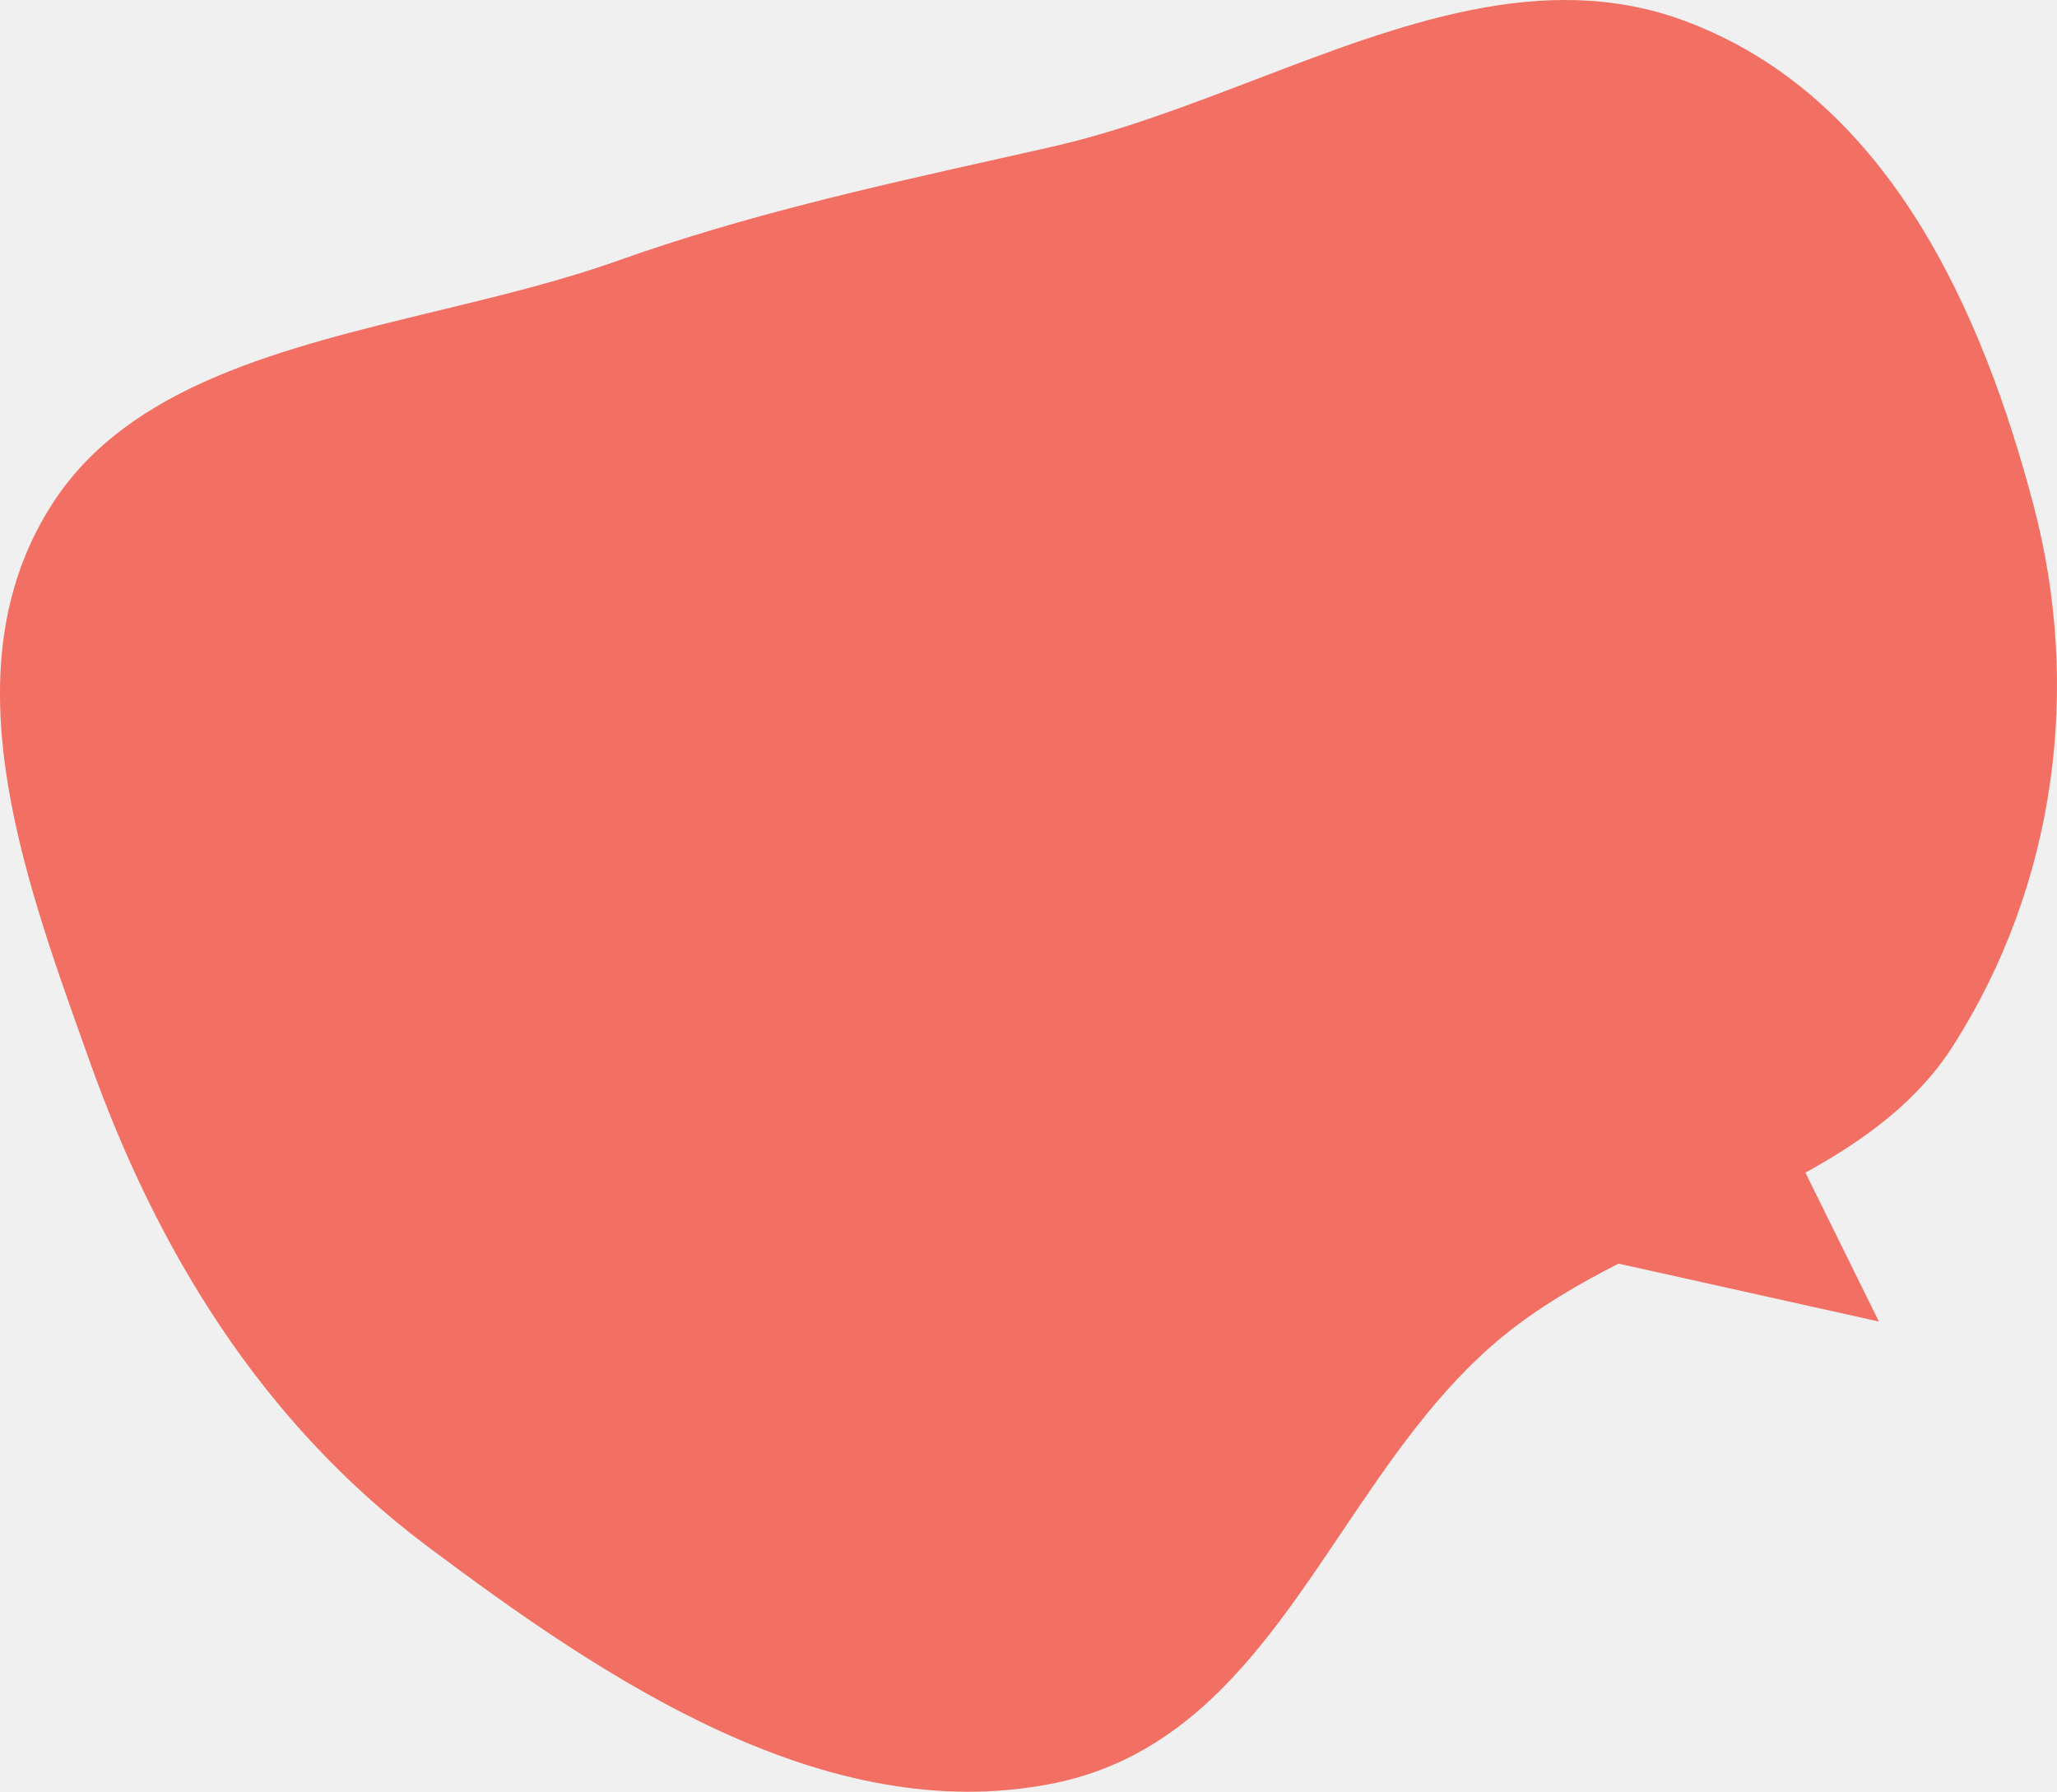
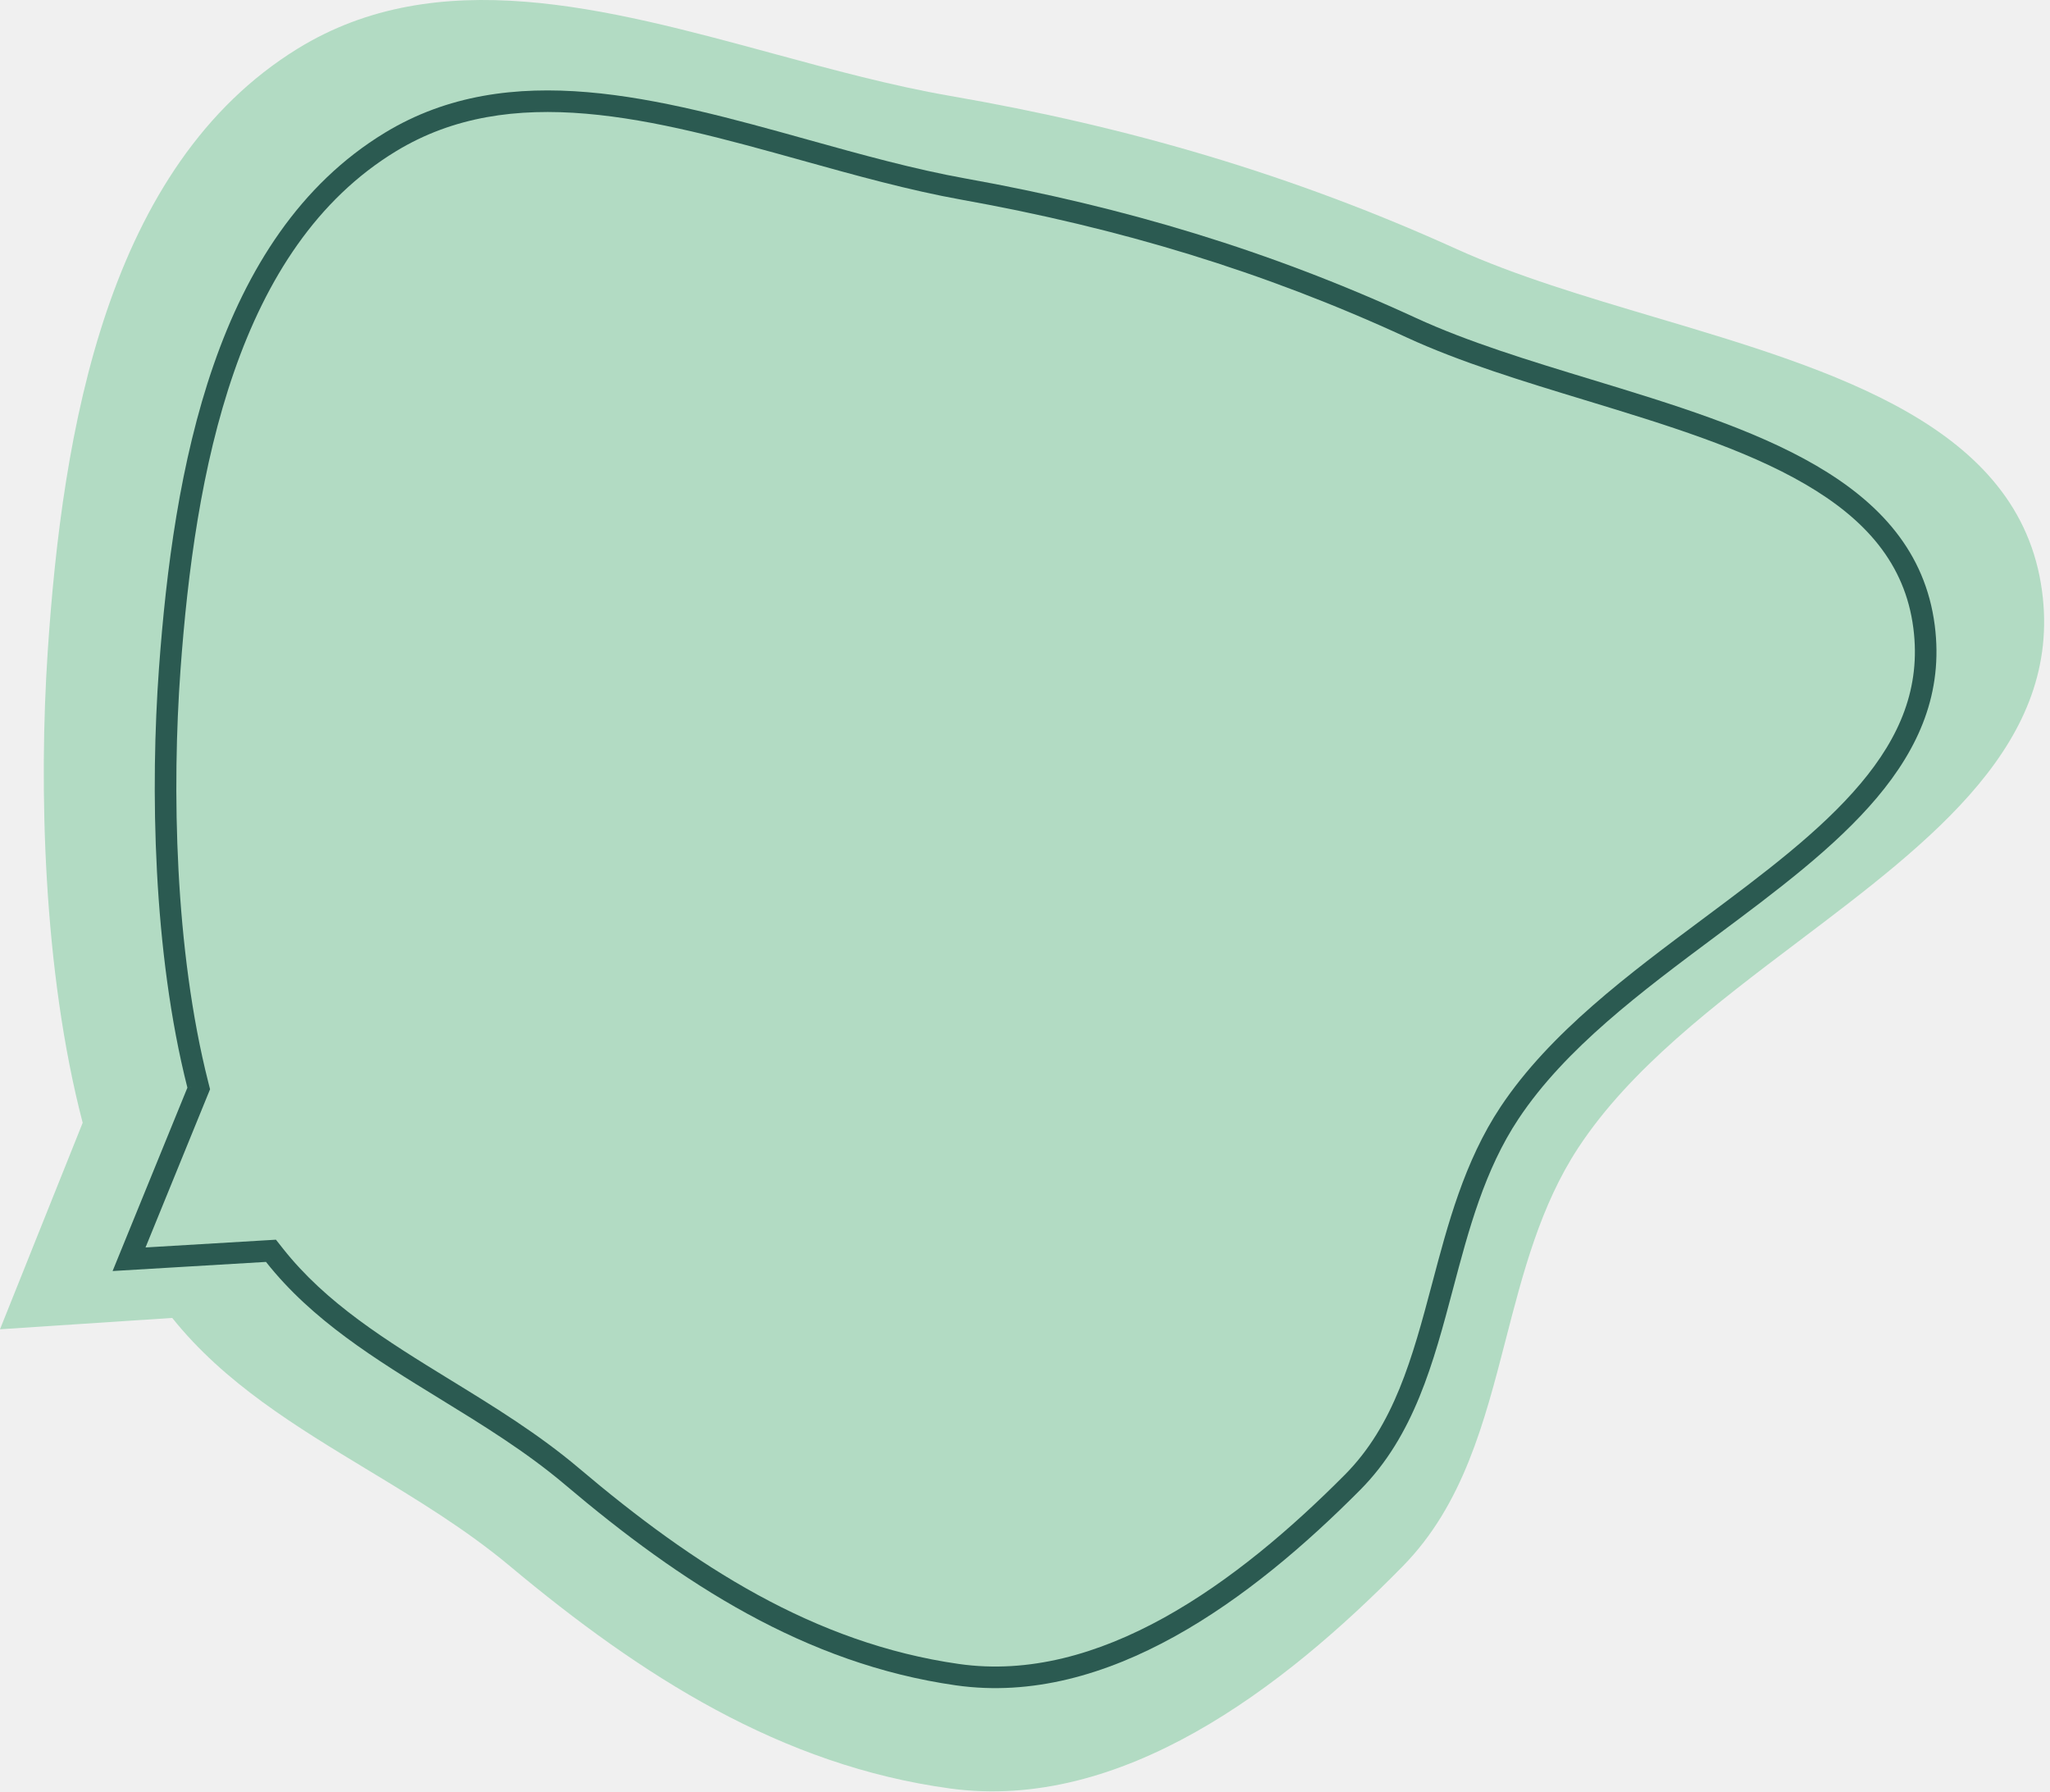
- <svg xmlns="http://www.w3.org/2000/svg" width="318" height="277" viewBox="0 0 318 277" fill="none">
-   <path fill-rule="evenodd" clip-rule="evenodd" d="M194.137 12.279C183.647 16.292 173.097 20.328 162.519 22.717C159.886 23.312 157.271 23.897 154.672 24.479C134.424 29.009 115.133 33.326 95.489 40.309C86.644 43.453 77.037 45.778 67.444 48.099C43.75 53.832 20.142 59.545 8.325 77.529C-8.14 102.589 3.234 134.372 13.198 162.213C13.457 162.937 13.715 163.657 13.971 164.375C24.176 192.94 40.163 219.633 66.021 239.024C93.39 259.549 127.454 282.61 162.519 275.774C184.087 271.569 195.595 254.463 207.4 236.916C214.759 225.976 222.235 214.864 232.335 206.601C237.714 202.2 243.832 198.613 250.212 195.356L290.469 204.311L279.108 181.287C288.301 176.225 296.447 170.265 301.893 161.743C317.921 136.663 321.777 106.243 314.396 78.194C306.597 48.556 291.996 14.754 260.151 3.122C238.627 -4.74 216.518 3.717 194.137 12.279Z" fill="#F27063" />
+ <svg xmlns="http://www.w3.org/2000/svg" width="285" height="249" viewBox="0 0 285 249" fill="none">
+   <path fill-rule="evenodd" clip-rule="evenodd" d="M202.531 34.633C179.637 24.258 156.88 17.616 132.102 13.332C124.016 11.934 115.718 9.681 107.398 7.422C84.204 1.124 60.834 -5.222 41.372 6.769C14.919 23.068 8.678 59.702 6.629 90.643C5.4 109.216 5.954 134.838 11.495 156.068L0 184.772L23.943 183.193C31.209 192.272 41.138 198.279 51.206 204.369C57.955 208.453 64.766 212.573 70.88 217.683C89.09 232.903 108.559 245.407 132.102 248.604C155.858 251.831 178.282 234.777 195.043 217.683C203.412 209.147 206.356 197.741 209.335 186.202C211.725 176.943 214.137 167.598 219.392 159.579C226.63 148.535 238.479 139.583 250.079 130.821C268.724 116.735 286.724 103.137 283.888 82.118C280.79 59.165 255.11 51.534 230.031 44.081C220.326 41.197 210.712 38.34 202.531 34.633Z" fill="#B2DBC3" />
+   <mask id="path-2-inside-1" fill="white">
+     <path fill-rule="evenodd" clip-rule="evenodd" d="M196.825 44.184C176.504 34.815 156.283 28.771 134.249 24.814C127.059 23.522 119.684 21.468 112.29 19.409C91.679 13.668 70.909 7.884 53.515 18.446C29.871 32.804 24.103 65.381 22.1 92.914C20.898 109.442 21.243 132.255 26.053 151.187L15.654 176.675L36.978 175.407C43.395 183.532 52.199 188.937 61.127 194.417C67.112 198.091 73.152 201.799 78.565 206.383C94.689 220.038 111.948 231.282 132.889 234.264C154.019 237.274 174.08 222.222 189.1 207.101C196.601 199.55 199.288 189.413 202.006 179.157C204.187 170.929 206.389 162.623 211.113 155.515C217.621 145.724 228.221 137.824 238.598 130.09C255.279 117.658 271.382 105.656 268.978 86.927C266.354 66.476 243.536 59.534 221.252 52.754C212.63 50.13 204.087 47.531 196.825 44.184Z" />
+   </mask>
+   <path fill-rule="evenodd" clip-rule="evenodd" d="M196.825 44.184C176.504 34.815 156.283 28.771 134.249 24.814C127.059 23.522 119.684 21.468 112.29 19.409C91.679 13.668 70.909 7.884 53.515 18.446C29.871 32.804 24.103 65.381 22.1 92.914C20.898 109.442 21.243 132.255 26.053 151.187L15.654 176.675L36.978 175.407C43.395 183.532 52.199 188.937 61.127 194.417C67.112 198.091 73.152 201.799 78.565 206.383C94.689 220.038 111.948 231.282 132.889 234.264C154.019 237.274 174.08 222.222 189.1 207.101C196.601 199.55 199.288 189.413 202.006 179.157C204.187 170.929 206.389 162.623 211.113 155.515C217.621 145.724 228.221 137.824 238.598 130.09C255.279 117.658 271.382 105.656 268.978 86.927C266.354 66.476 243.536 59.534 221.252 52.754C212.63 50.13 204.087 47.531 196.825 44.184Z" fill="#B2DBC3" />
+   <path d="M134.249 24.814L133.719 27.767L134.249 24.814ZM196.825 44.184L198.081 41.459L196.825 44.184ZM112.29 19.409L111.485 22.299L112.29 19.409ZM53.515 18.446L55.072 21.011L53.515 18.446ZM22.1 92.914L25.092 93.132L22.1 92.914ZM26.053 151.187L28.831 152.32L29.204 151.406L28.961 150.448L26.053 151.187ZM15.654 176.675L12.877 175.541L11.077 179.952L15.832 179.669L15.654 176.675ZM36.978 175.407L39.333 173.547L38.363 172.319L36.8 172.412L36.978 175.407ZM61.127 194.417L59.557 196.974L61.127 194.417ZM78.565 206.383L76.626 208.672L76.626 208.672L78.565 206.383ZM132.889 234.264L133.312 231.294L132.889 234.264ZM189.1 207.101L186.972 204.987L189.1 207.101ZM202.006 179.157L204.906 179.926L202.006 179.157ZM211.113 155.515L208.615 153.854L211.113 155.515ZM238.598 130.09L236.806 127.684L238.598 130.09ZM268.978 86.927L271.954 86.546L268.978 86.927ZM221.252 52.754L222.125 49.884L221.252 52.754ZM133.719 27.767C155.531 31.684 175.504 37.657 195.569 46.908L198.081 41.459C177.503 31.972 157.035 25.858 134.78 21.861L133.719 27.767ZM111.485 22.299C118.852 24.351 126.365 26.446 133.719 27.767L134.78 21.861C127.752 20.599 120.517 18.586 113.095 16.519L111.485 22.299ZM55.072 21.011C63.055 16.163 71.9 14.994 81.442 15.803C91.054 16.619 101.119 19.412 111.485 22.299L113.095 16.519C102.85 13.666 92.225 10.696 81.95 9.825C71.606 8.947 61.369 10.167 51.958 15.882L55.072 21.011ZM25.092 93.132C26.087 79.45 28.007 64.732 32.526 51.724C37.041 38.725 44.056 27.7 55.072 21.011L51.958 15.882C39.329 23.551 31.638 35.993 26.858 49.755C22.081 63.508 20.115 78.845 19.108 92.697L25.092 93.132ZM28.961 150.448C24.261 131.952 23.902 109.495 25.092 93.132L19.108 92.697C17.894 109.388 18.225 132.559 23.145 151.926L28.961 150.448ZM18.432 177.808L28.831 152.32L23.275 150.054L12.877 175.541L18.432 177.808ZM36.8 172.412L15.476 173.68L15.832 179.669L37.156 178.401L36.8 172.412ZM62.696 191.86C53.686 186.329 45.363 181.184 39.333 173.547L34.624 177.266C41.427 185.88 50.713 191.544 59.557 196.974L62.696 191.86ZM80.504 204.094C74.887 199.337 68.649 195.514 62.696 191.86L59.557 196.974C65.574 200.667 71.416 204.26 76.626 208.672L80.504 204.094ZM133.312 231.294C113.209 228.431 96.478 217.622 80.504 204.094L76.626 208.672C92.899 222.454 110.688 234.132 132.466 237.234L133.312 231.294ZM186.972 204.987C179.56 212.448 171.018 219.773 161.833 224.857C152.654 229.937 143.023 232.678 133.312 231.294L132.466 237.234C143.885 238.861 154.849 235.58 164.739 230.106C174.622 224.636 183.621 216.874 191.229 209.215L186.972 204.987ZM199.106 178.389C196.349 188.793 193.813 198.1 186.972 204.987L191.229 209.215C199.389 201 202.227 190.034 204.906 179.926L199.106 178.389ZM208.615 153.854C203.569 161.445 201.264 170.247 199.106 178.389L204.906 179.926C207.11 171.61 209.208 163.801 213.612 157.175L208.615 153.854ZM236.806 127.684C226.538 135.337 215.466 143.546 208.615 153.854L213.612 157.175C219.775 147.902 229.905 140.311 240.391 132.495L236.806 127.684ZM266.003 87.309C267.066 95.593 264.105 102.464 258.651 108.937C253.108 115.515 245.221 121.412 236.806 127.684L240.391 132.495C248.656 126.335 257.161 120.016 263.239 112.803C269.406 105.484 273.294 96.99 271.954 86.546L266.003 87.309ZM220.379 55.624C231.613 59.042 242.521 62.378 250.977 67.306C259.327 72.172 264.851 78.336 266.003 87.309L271.954 86.546C270.481 75.067 263.284 67.534 253.998 62.122C244.817 56.771 233.175 53.246 222.125 49.884L220.379 55.624ZM195.569 46.908C203.054 50.358 211.806 53.016 220.379 55.624L222.125 49.884C213.453 47.245 205.121 44.705 198.081 41.459L195.569 46.908Z" fill="#2B5A51" mask="url(#path-2-inside-1)" />
</svg>
